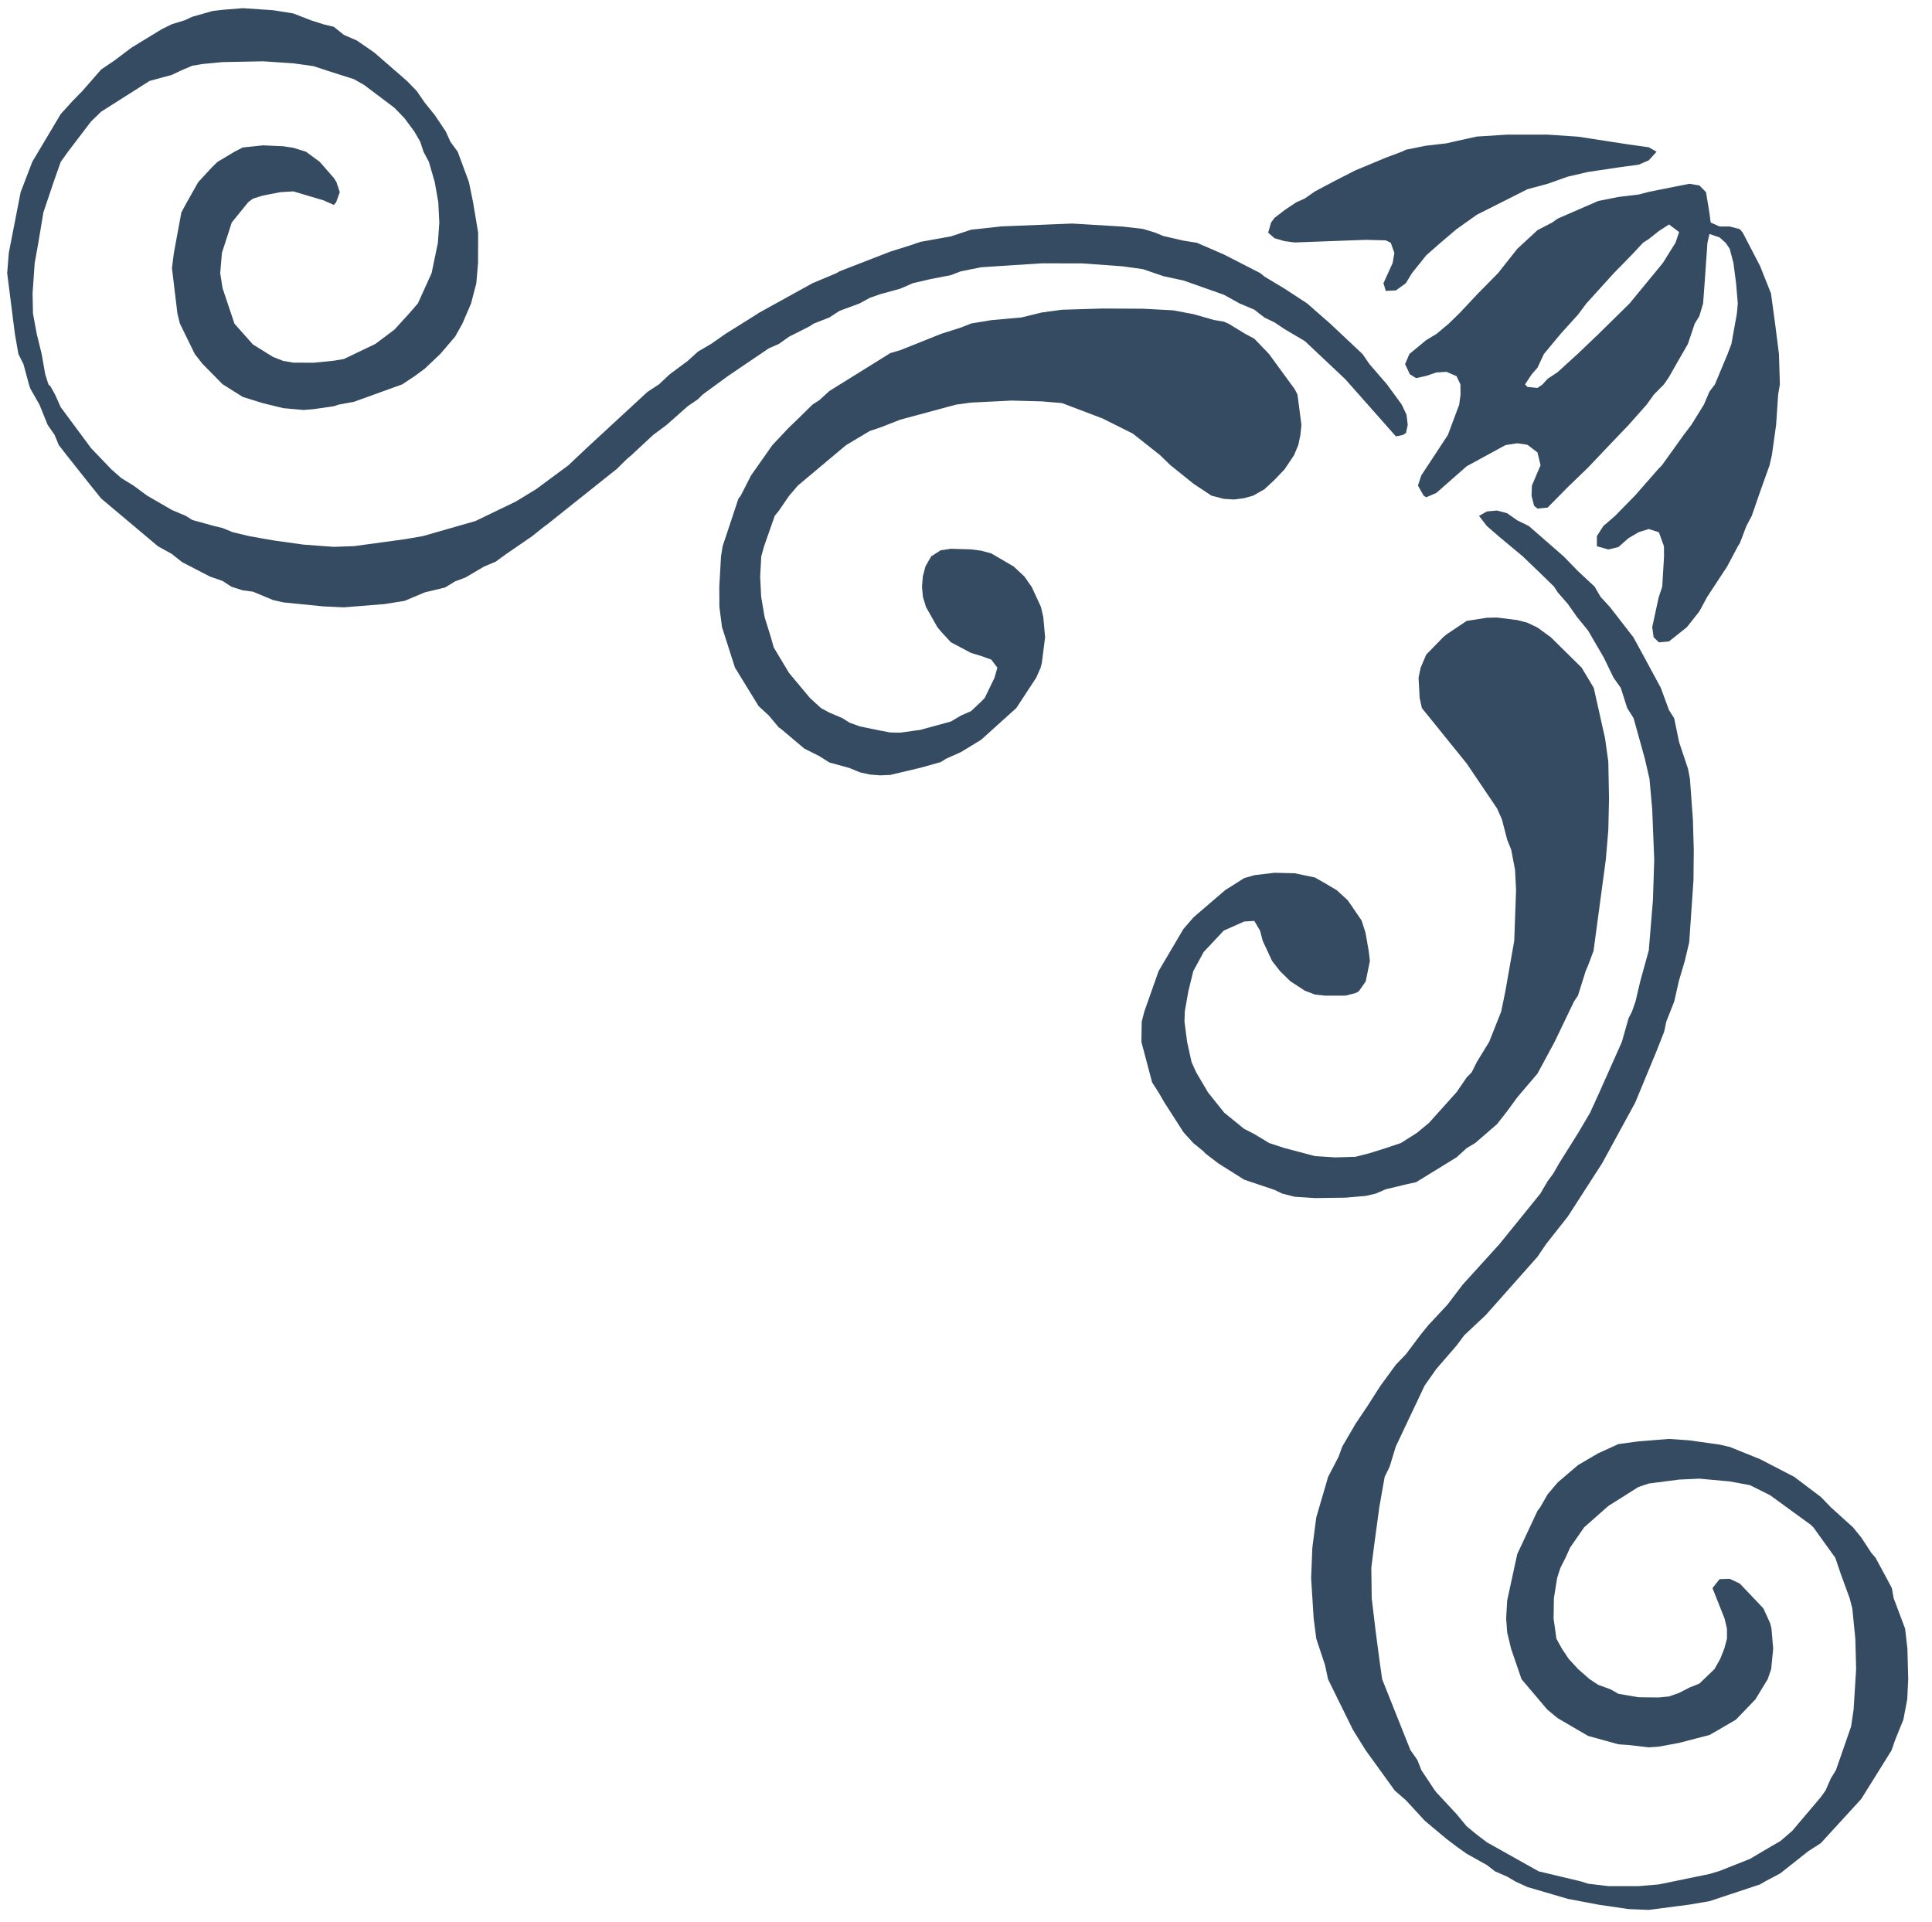
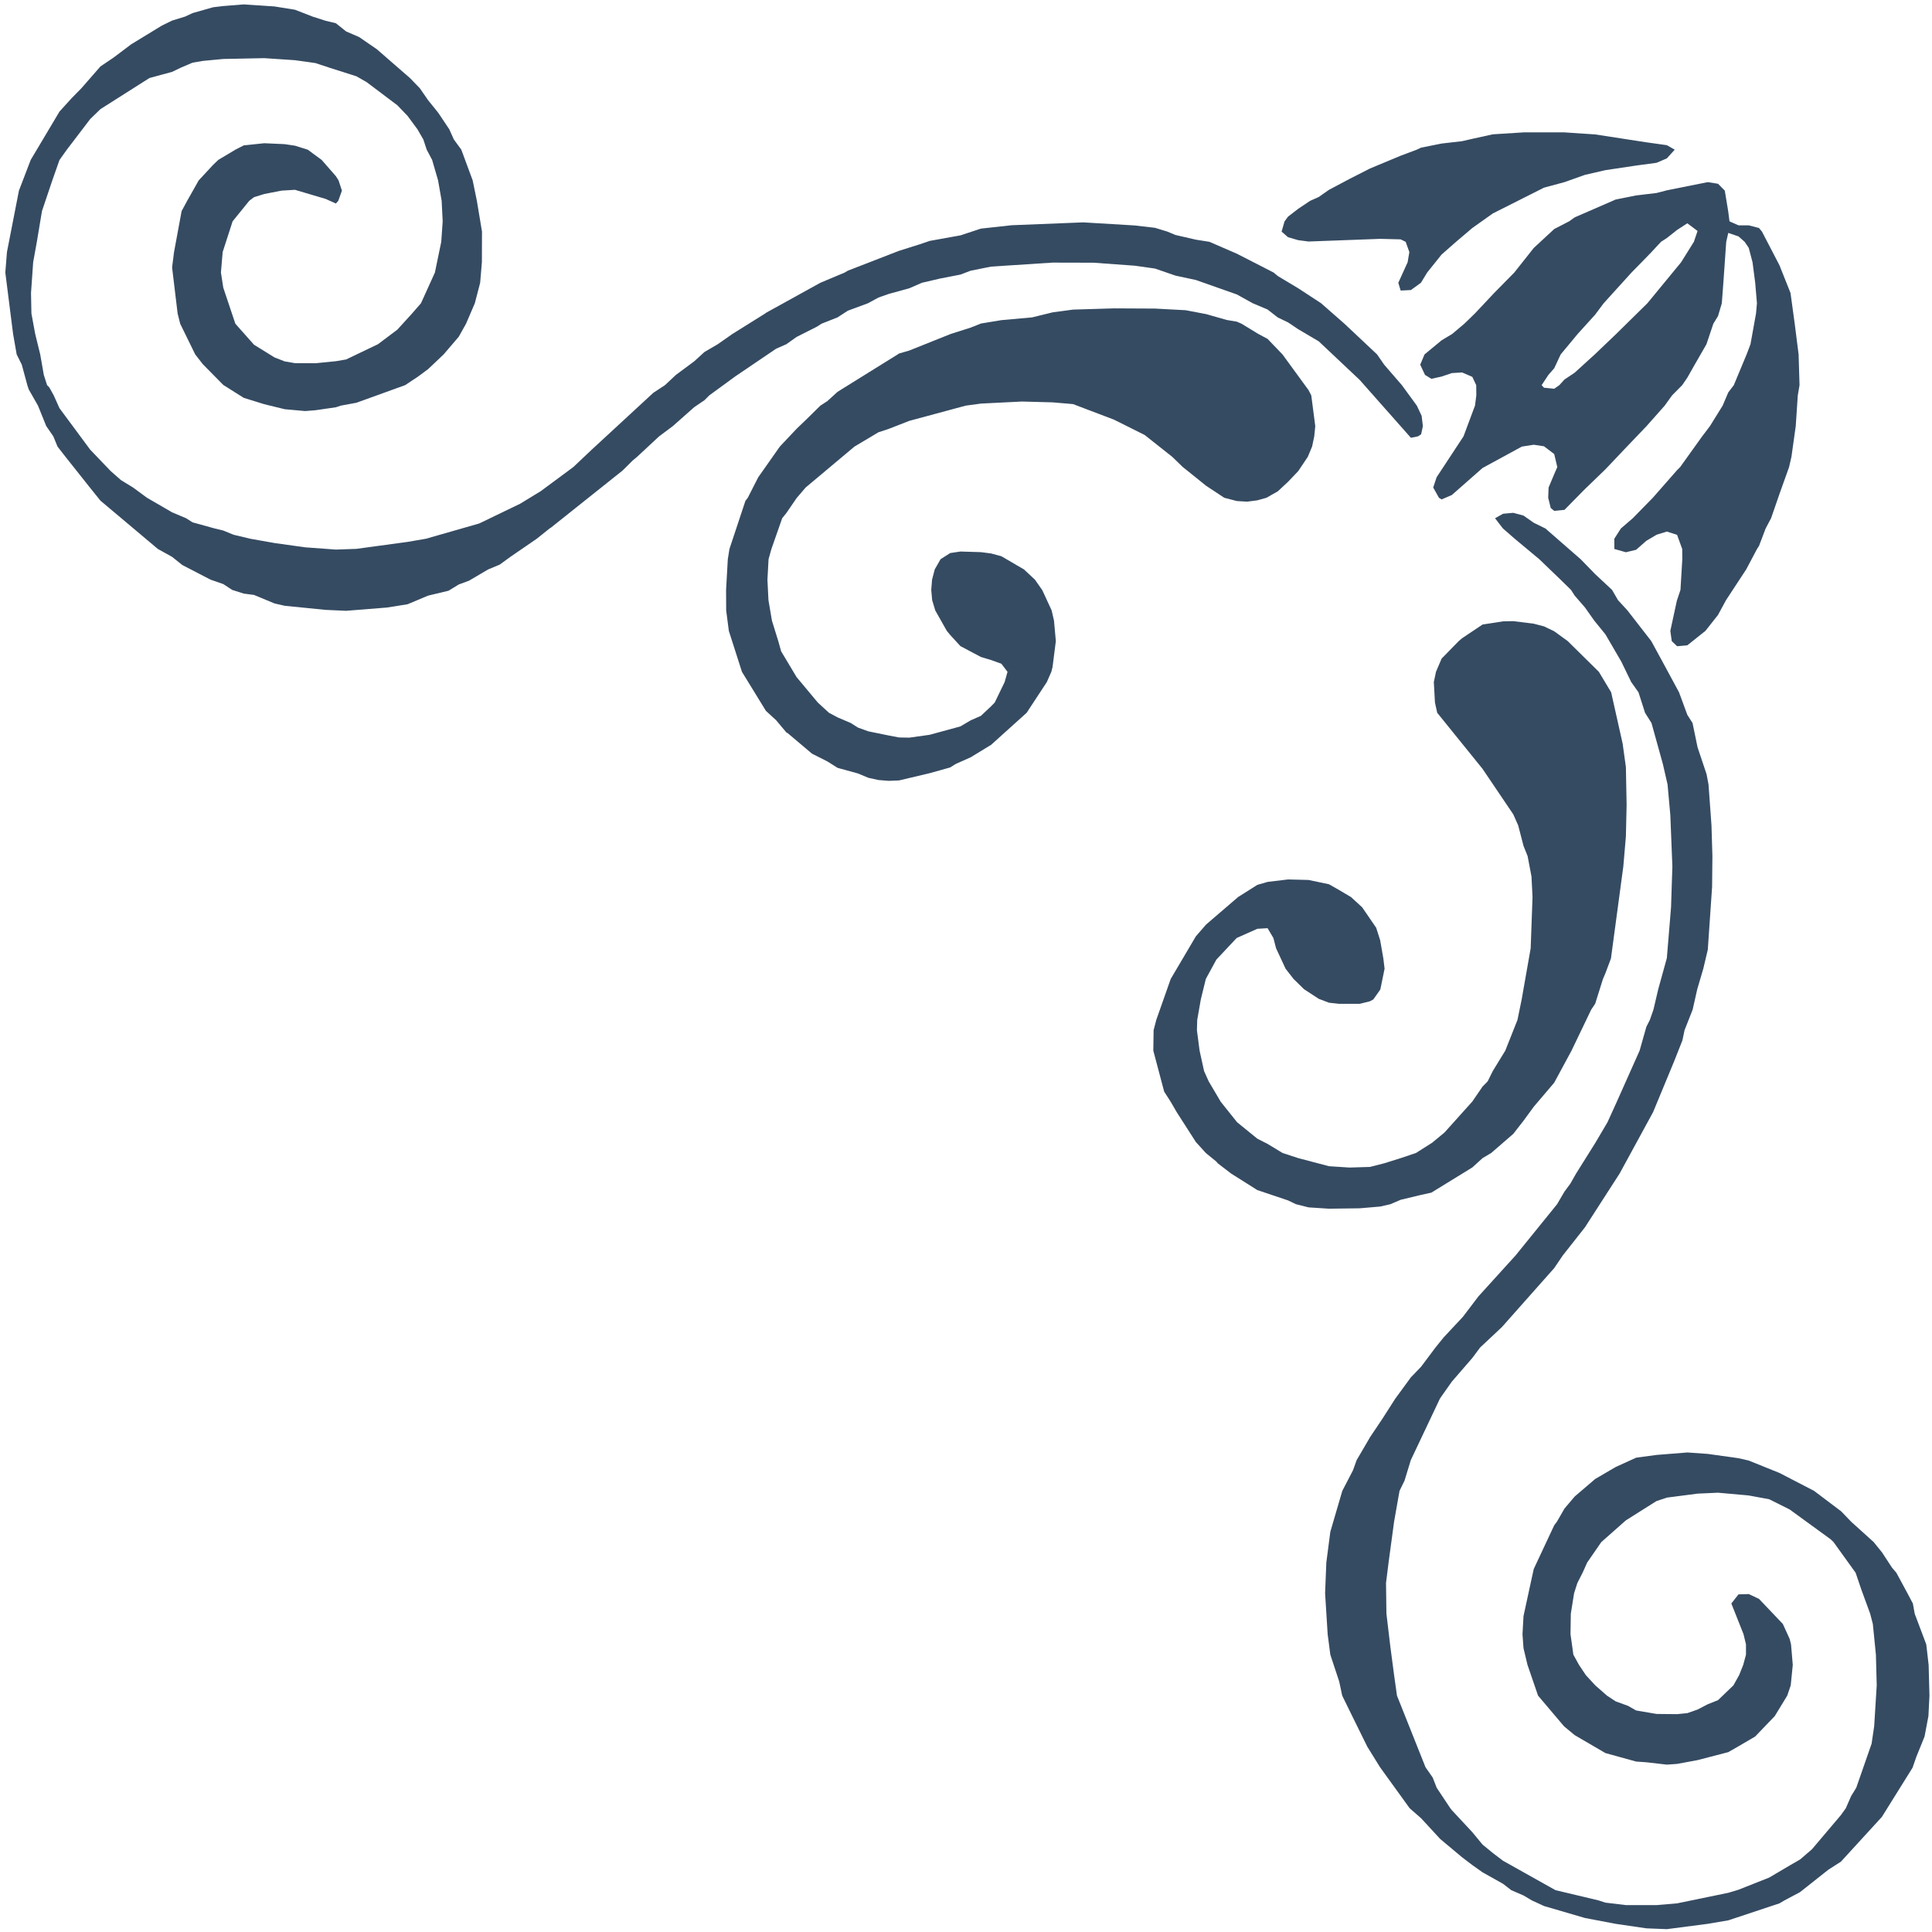
- <svg xmlns="http://www.w3.org/2000/svg" viewBox="0 0 191 190" preserveAspectRatio="none">
+ <svg xmlns="http://www.w3.org/2000/svg" viewBox="0.191 0.38 188.708 188.67" preserveAspectRatio="none">
  <path fill="rgb(53 75 98)" fill-rule="evenodd" d="M22.00,0.97 L24.00,0.81 L27.00,1.01 L29.00,1.33 L30.72,2.00 L32.00,2.41 L33.00,2.65 L34.00,3.45 L35.27,4.00 L37.00,5.19 L40.23,8.00 L41.20,9.00 L42.00,10.16 L43.00,11.40 L44.07,13.00 L44.52,14.00 L45.25,15.00 L46.36,18.00 L46.77,20.00 L47.27,23.00 L47.26,26.00 L47.09,28.00 L46.57,30.00 L45.71,32.00 L45.00,33.27 L43.52,35.00 L42.00,36.44 L41.00,37.18 L39.76,38.00 L35.00,39.72 L33.48,40.00 L33.00,40.16 L31.00,40.45 L30.00,40.53 L28.00,40.35 L26.00,39.86 L24.00,39.24 L22.00,37.98 L20.00,35.95 L19.26,35.00 L17.79,32.00 L17.54,31.00 L17.00,26.50 L17.19,25.00 L17.93,21.00 L18.47,20.00 L19.60,18.00 L21.00,16.49 L21.51,16.00 L23.18,15.00 L24.00,14.58 L26.00,14.37 L28.00,14.46 L29.00,14.61 L30.25,15.00 L31.61,16.00 L33.00,17.59 L33.26,18.00 L33.59,19.00 L33.23,20.00 L33.00,20.26 L32.00,19.81 L29.00,18.92 L27.69,19.00 L26.00,19.33 L25.00,19.64 L24.53,20.00 L22.91,22.00 L21.94,25.00 L21.77,27.00 L22.00,28.48 L23.18,32.00 L25.00,34.05 L27.00,35.29 L28.00,35.68 L29.00,35.85 L31.00,35.86 L33.00,35.66 L34.00,35.49 L37.11,34.00 L39.00,32.58 L40.44,31.00 L41.31,30.00 L42.67,27.00 L43.29,24.00 L43.43,22.00 L43.33,20.00 L42.98,18.00 L42.40,16.00 L41.87,15.00 L41.54,14.00 L40.96,13.00 L40.00,11.70 L39.00,10.66 L36.00,8.40 L35.00,7.83 L32.39,7.00 L31.00,6.54 L29.00,6.26 L26.00,6.06 L22.00,6.14 L20.00,6.33 L19.00,6.50 L17.83,7.00 L17.00,7.40 L14.79,8.00 L10.00,11.04 L9.00,12.01 L6.72,15.00 L6.00,16.01 L5.30,18.00 L4.29,21.00 L3.79,24.00 L3.43,26.00 L3.22,29.00 L3.26,31.00 L3.63,33.00 L4.12,35.00 L4.47,37.00 L4.79,38.00 L5.00,38.21 L5.44,39.00 L6.00,40.25 L9.00,44.30 L11.00,46.39 L12.00,47.27 L13.19,48.00 L14.55,49.00 L17.00,50.42 L18.37,51.00 L19.00,51.40 L21.17,52.00 L22.00,52.20 L23.00,52.61 L24.63,53.00 L27.00,53.42 L30.00,53.84 L33.00,54.06 L35.00,53.99 L40.00,53.31 L41.80,53.00 L47.00,51.51 L51.00,49.58 L53.00,48.36 L56.19,46.00 L58.00,44.29 L64.00,38.75 L65.14,38.00 L66.21,37.00 L68.00,35.67 L69.00,34.76 L70.30,34.00 L71.73,33.00 L74.93,31.00 L75.00,30.94 L80.32,28.00 L82.70,27.00 L83.00,26.82 L88.00,24.88 L90.00,24.25 L91.00,23.91 L94.00,23.37 L96.00,22.71 L99.00,22.38 L106.00,22.10 L111.00,22.40 L113.00,22.63 L114.21,23.00 L115.00,23.33 L117.00,23.79 L118.32,24.00 L121.00,25.16 L124.59,27.00 L125.00,27.34 L127.00,28.54 L129.23,30.00 L131.51,32.00 L134.70,35.00 L135.39,36.00 L137.12,38.00 L138.58,40.00 L139.05,41.00 L139.17,42.00 L139.00,42.80 L138.69,43.00 L138.00,43.14 L133.00,37.49 L129.00,33.72 L127.00,32.54 L126.00,31.87 L125.00,31.39 L124.00,30.61 L122.55,30.00 L121.00,29.14 L117.00,27.73 L115.00,27.30 L113.00,26.61 L111.00,26.33 L107.00,26.04 L103.00,26.03 L97.00,26.42 L95.00,26.82 L94.00,27.20 L92.00,27.59 L90.24,28.00 L89.00,28.54 L87.00,29.09 L86.00,29.44 L84.97,30.00 L83.00,30.73 L82.00,31.38 L80.43,32.00 L80.00,32.28 L78.00,33.29 L77.00,34.00 L76.00,34.44 L72.00,37.15 L69.47,39.00 L69.00,39.47 L68.00,40.15 L65.91,42.00 L64.57,43.00 L62.42,45.00 L62.00,45.35 L61.00,46.34 L54.00,51.92 L53.87,52.00 L52.62,53.00 L50.00,54.80 L49.00,55.53 L47.87,56.00 L46.00,57.10 L45.00,57.47 L44.00,58.08 L42.00,58.56 L40.00,59.40 L38.00,59.72 L34.00,60.04 L32.00,59.95 L28.00,59.55 L27.00,59.32 L25.00,58.49 L24.00,58.36 L22.87,58.00 L22.00,57.43 L20.76,57.00 L18.00,55.57 L17.00,54.77 L15.61,54.00 L10.00,49.28 L8.97,48.00 L6.59,45.00 L5.81,44.00 L5.40,43.00 L4.71,42.00 L3.90,40.00 L3.00,38.42 L2.86,38.00 L2.32,36.00 L1.82,35.00 L1.47,33.00 L0.71,27.00 L0.87,25.00 L2.04,19.00 L3.19,16.00 L6.00,11.28 L7.16,10.00 L8.14,9.00 L10.00,6.87 L11.29,6.00 L13.00,4.71 L16.00,2.88 L17.00,2.39 L18.27,2.00 L19.00,1.66 L21.00,1.09 L22.00,0.97 M144.00,13.94 L146.00,13.50 L149.00,13.31 L153.00,13.31 L156.00,13.51 L161.00,14.28 L163.00,14.56 L163.77,15.00 L163.00,15.85 L162.00,16.28 L160.00,16.55 L157.00,17.00 L155.00,17.46 L153.00,18.17 L151.00,18.71 L146.00,21.23 L144.00,22.65 L142.41,24.00 L141.00,25.24 L139.59,27.00 L138.98,28.00 L138.00,28.71 L137.00,28.76 L136.77,28.00 L137.68,26.00 L137.85,25.00 L137.49,24.00 L137.00,23.76 L135.00,23.71 L128.00,23.97 L127.00,23.84 L126.00,23.55 L125.37,23.00 L125.66,22.00 L126.00,21.54 L127.00,20.77 L128.15,20.00 L129.00,19.62 L130.00,18.92 L132.00,17.86 L134.00,16.84 L137.00,15.59 L138.57,15.00 L139.00,14.80 L141.00,14.40 L143.00,14.17 L144.00,13.94 M163.00,18.97 L167.00,18.17 L168.00,18.33 L168.66,19.00 L168.99,21.00 L169.12,22.00 L170.00,22.39 L171.00,22.39 L172.00,22.65 L172.29,23.00 L174.00,26.29 L175.08,29.00 L175.49,32.00 L175.87,35.00 L175.96,38.00 L175.79,39.00 L175.59,42.00 L175.17,45.00 L174.94,46.00 L174.00,48.63 L173.18,51.00 L172.65,52.00 L172.00,53.71 L171.81,54.00 L170.75,56.00 L168.78,59.00 L168.00,60.44 L166.77,62.00 L165.00,63.41 L164.00,63.50 L163.48,63.00 L163.34,62.00 L163.99,59.00 L164.00,58.99 L164.33,58.00 L164.51,55.00 L164.50,54.00 L164.00,52.62 L163.00,52.30 L162.00,52.61 L161.00,53.20 L160.00,54.08 L159.00,54.32 L157.87,54.00 L157.87,53.00 L158.51,52.00 L159.67,51.00 L161.63,49.00 L164.00,46.30 L164.30,46.00 L166.45,43.00 L167.21,42.00 L168.45,40.00 L169.00,38.71 L169.54,38.00 L170.79,35.00 L171.17,34.00 L171.71,31.00 L171.80,30.00 L171.63,28.00 L171.37,26.00 L171.00,24.59 L170.60,24.00 L170.00,23.47 L169.00,23.13 L168.80,24.00 L168.52,28.00 L168.37,30.00 L168.00,31.25 L167.54,32.00 L166.87,34.00 L165.72,36.00 L165.00,37.27 L164.50,38.00 L163.51,39.00 L162.79,40.00 L161.00,42.02 L159.00,44.11 L157.00,46.22 L155.00,48.15 L153.00,50.18 L152.00,50.28 L151.66,50.00 L151.41,49.00 L151.45,48.00 L152.00,46.69 L152.30,46.00 L152.00,44.73 L151.00,43.97 L150.00,43.82 L148.84,44.00 L145.00,46.09 L142.00,48.73 L141.00,49.16 L140.74,49.00 L140.18,48.00 L140.51,47.00 L143.14,43.00 L144.26,40.00 L144.39,39.00 L144.38,38.00 L144.00,37.19 L143.00,36.76 L142.00,36.82 L141.00,37.16 L140.00,37.38 L139.38,37.00 L138.91,36.00 L139.33,35.00 L141.00,33.62 L142.03,33.00 L143.22,32.00 L144.25,31.00 L146.13,29.00 L148.10,27.00 L150.00,24.60 L152.00,22.75 L153.45,22.00 L154.00,21.61 L158.00,19.87 L160.00,19.47 L162.00,19.23 L163.00,18.97 M164.00,22.84 L163.00,23.63 L162.43,24.00 L161.50,25.00 L160.53,26.00 L159.55,27.00 L156.83,30.00 L156.00,31.11 L154.29,33.00 L152.63,35.00 L152.00,36.35 L151.43,37.00 L150.77,38.00 L151.00,38.25 L152.00,38.35 L152.50,38.00 L153.00,37.45 L154.00,36.78 L156.00,34.96 L158.05,33.00 L161.10,30.00 L164.39,26.00 L165.64,24.00 L166.00,22.94 L165.00,22.19 L164.00,22.84 M103.00,30.89 L105.00,30.62 L109.00,30.50 L113.00,30.52 L116.00,30.68 L118.00,31.06 L120.00,31.63 L121.00,31.80 L121.46,32.00 L123.10,33.00 L124.00,33.48 L125.46,35.00 L128.00,38.48 L128.27,39.00 L128.66,42.00 L128.56,43.00 L128.35,44.00 L127.93,45.00 L127.00,46.39 L126.00,47.44 L125.00,48.37 L123.89,49.00 L123.00,49.25 L122.00,49.38 L121.00,49.32 L119.77,49.00 L118.00,47.83 L116.00,46.22 L115.72,46.00 L114.69,45.00 L112.00,42.87 L109.00,41.37 L105.00,39.85 L103.00,39.68 L100.00,39.60 L96.00,39.80 L94.52,40.00 L89.00,41.49 L87.00,42.27 L86.00,42.60 L83.65,44.00 L78.88,48.00 L78.00,49.03 L77.00,50.49 L76.59,51.00 L75.54,54.00 L75.26,55.00 L75.15,57.00 L75.25,59.00 L75.59,61.00 L76.21,63.00 L76.49,64.00 L78.00,66.52 L80.07,69.00 L81.16,70.00 L82.00,70.45 L83.29,71.00 L84.00,71.45 L85.00,71.81 L87.00,72.22 L88.00,72.41 L89.00,72.43 L91.00,72.15 L94.00,71.33 L95.00,70.74 L96.00,70.30 L97.00,69.36 L97.35,69.00 L98.32,67.00 L98.60,66.00 L98.00,65.21 L97.00,64.85 L96.00,64.55 L94.00,63.49 L93.00,62.40 L92.67,62.00 L91.54,60.00 L91.24,59.00 L91.15,58.00 L91.23,57.00 L91.49,56.00 L92.06,55.00 L93.00,54.40 L94.00,54.25 L96.00,54.31 L97.00,54.44 L98.00,54.71 L100.21,56.00 L101.28,57.00 L102.00,58.03 L102.91,60.00 L103.14,61.00 L103.32,63.00 L103.00,65.52 L102.88,66.00 L102.44,67.00 L100.47,70.00 L97.00,73.13 L95.00,74.35 L93.54,75.00 L93.00,75.34 L91.00,75.90 L88.00,76.61 L87.00,76.65 L86.00,76.57 L85.00,76.35 L84.00,75.93 L82.00,75.38 L81.00,74.75 L79.51,74.00 L77.14,72.00 L77.00,71.92 L76.00,70.73 L75.00,69.81 L72.66,66.00 L71.38,62.00 L71.12,60.00 L71.11,58.00 L71.28,55.00 L71.44,54.00 L73.00,49.30 L73.23,49.00 L74.25,47.00 L76.36,44.00 L78.00,42.26 L79.00,41.30 L80.32,40.00 L81.00,39.56 L82.00,38.65 L87.87,35.00 L88.00,34.91 L89.00,34.62 L93.05,33.00 L95.00,32.38 L96.00,31.98 L98.00,31.65 L101.00,31.38 L103.00,30.89 M147.00,50.56 L148.00,50.47 L149.00,50.74 L150.00,51.44 L151.14,52.00 L154.58,55.00 L156.00,56.46 L157.65,58.00 L158.23,59.00 L159.15,60.00 L161.48,63.00 L162.57,65.00 L164.19,68.00 L165.00,70.20 L165.51,71.00 L166.00,73.37 L166.88,76.00 L167.07,77.00 L167.36,81.00 L167.45,84.00 L167.42,87.00 L167.00,93.14 L166.56,95.00 L165.97,97.00 L165.52,99.00 L164.73,101.00 L164.52,102.00 L163.73,104.00 L161.66,109.00 L158.39,115.00 L155.00,120.26 L152.84,123.00 L152.00,124.24 L146.89,130.00 L144.76,132.00 L144.00,133.02 L142.00,135.33 L141.00,136.75 L140.83,137.00 L137.99,143.00 L137.38,145.00 L136.89,146.00 L136.36,149.00 L135.82,153.00 L135.57,155.00 L135.61,158.00 L136.00,161.27 L136.36,164.00 L136.64,166.00 L139.43,173.00 L140.13,174.00 L140.52,175.00 L141.85,177.00 L142.00,177.19 L144.00,179.34 L145.00,180.55 L146.00,181.37 L147.00,182.13 L152.12,185.00 L156.32,186.00 L157.00,186.22 L159.00,186.46 L162.00,186.46 L164.00,186.29 L169.00,185.26 L170.00,184.96 L173.00,183.77 L175.00,182.59 L176.02,182.00 L177.18,181.00 L180.00,177.67 L180.48,177.00 L181.00,175.81 L181.50,175.00 L183.00,170.69 L183.25,169.00 L183.50,165.00 L183.42,162.00 L183.12,159.00 L182.86,158.00 L182.00,155.65 L181.44,154.00 L179.28,151.00 L179.00,150.73 L175.00,147.82 L173.00,146.82 L171.00,146.45 L168.00,146.18 L166.00,146.27 L163.00,146.66 L161.98,147.00 L159.00,148.88 L156.60,151.00 L155.22,153.00 L154.77,154.00 L154.26,155.00 L153.94,156.00 L153.62,158.00 L153.59,160.00 L153.87,162.00 L154.42,163.00 L155.09,164.00 L156.01,165.00 L157.15,166.00 L158.00,166.56 L159.21,167.00 L160.00,167.45 L162.00,167.79 L164.00,167.81 L165.00,167.71 L166.00,167.36 L167.00,166.84 L168.00,166.44 L169.50,165.00 L170.06,164.00 L170.46,163.00 L170.73,162.00 L170.73,161.00 L170.49,160.00 L169.30,157.00 L170.00,156.11 L171.00,156.08 L172.00,156.55 L174.33,159.00 L175.00,160.47 L175.13,161.00 L175.30,163.00 L175.10,165.00 L174.76,166.00 L173.54,168.00 L171.62,170.00 L169.91,171.00 L169.00,171.52 L166.00,172.30 L164.00,172.67 L163.00,172.74 L161.00,172.51 L160.00,172.44 L157.00,171.61 L154.00,169.86 L152.96,169.00 L150.42,166.00 L149.39,163.00 L149.00,161.37 L148.90,160.00 L149.00,158.23 L149.70,155.00 L150.00,153.63 L152.00,149.36 L152.27,149.00 L153.00,147.73 L154.00,146.55 L156.00,144.84 L158.00,143.67 L160.00,142.76 L162.00,142.49 L165.00,142.25 L167.00,142.39 L170.00,142.81 L171.00,143.04 L174.00,144.25 L177.38,146.00 L180.03,148.00 L181.00,149.01 L183.20,151.00 L184.01,152.00 L185.00,153.51 L185.42,154.00 L186.50,156.00 L187.03,157.00 L187.21,158.00 L188.34,161.00 L188.57,163.00 L188.65,166.00 L188.55,168.00 L188.17,170.00 L187.36,172.00 L187.00,173.04 L184.00,177.85 L180.00,182.22 L178.78,183.00 L176.00,185.20 L174.49,186.00 L174.00,186.29 L169.00,187.95 L167.00,188.29 L163.00,188.81 L161.00,188.73 L158.00,188.29 L155.00,187.72 L151.00,186.55 L149.81,186.00 L149.00,185.52 L147.80,185.00 L147.00,184.38 L145.00,183.26 L144.00,182.55 L143.00,181.79 L140.86,180.00 L139.00,177.98 L137.88,177.00 L134.99,173.00 L133.75,171.00 L132.27,168.00 L131.29,166.00 L131.00,164.63 L130.13,162.00 L129.87,160.00 L129.62,156.00 L129.74,153.00 L130.13,150.00 L131.30,146.00 L132.34,144.00 L132.70,143.00 L133.87,141.00 L134.00,140.77 L135.19,139.00 L136.47,137.00 L138.00,134.91 L139.00,133.87 L140.40,132.00 L141.21,131.00 L143.08,129.00 L144.60,127.00 L148.23,123.00 L152.28,118.00 L153.00,116.77 L153.57,116.00 L154.14,115.00 L156.02,112.00 L157.20,110.00 L158.11,108.00 L160.34,103.00 L161.00,100.67 L161.34,100.00 L161.69,99.00 L162.16,97.00 L163.00,93.96 L163.41,89.00 L163.54,85.00 L163.34,80.00 L163.07,77.00 L162.61,75.00 L161.50,71.00 L160.87,70.00 L160.23,68.00 L159.52,67.00 L158.55,65.00 L157.00,62.34 L155.91,61.00 L155.00,59.71 L154.00,58.56 L153.64,58.00 L152.62,57.00 L150.54,55.00 L148.14,53.00 L146.99,52.00 L146.22,51.00 L147.00,50.56 M145.00,61.38 L147.00,61.07 L148.00,61.05 L150.00,61.30 L151.00,61.56 L152.00,62.04 L153.32,63.00 L156.36,66.00 L157.56,68.00 L158.68,73.00 L159.00,75.30 L159.07,79.00 L159.00,82.08 L158.75,85.00 L157.54,94.00 L157.00,95.44 L156.76,96.00 L156.00,98.42 L155.61,99.00 L153.69,103.00 L152.00,106.13 L150.00,108.48 L149.00,109.85 L148.00,111.13 L145.84,113.00 L145.00,113.50 L144.00,114.41 L140.00,116.87 L139.00,117.09 L137.00,117.57 L136.00,118.00 L135.00,118.23 L133.00,118.40 L130.00,118.44 L128.00,118.31 L126.77,118.00 L126.00,117.63 L123.00,116.62 L120.43,115.00 L119.13,114.00 L119.00,113.84 L117.97,113.00 L117.00,111.93 L115.12,109.00 L114.54,108.00 L113.90,107.00 L112.84,103.00 L112.87,101.00 L113.13,100.00 L114.54,96.00 L117.00,91.83 L118.00,90.68 L121.12,88.00 L123.00,86.81 L124.00,86.52 L126.00,86.28 L128.00,86.33 L130.00,86.75 L131.00,87.32 L132.15,88.00 L133.24,89.00 L134.61,91.00 L135.00,92.22 L135.31,94.00 L135.43,95.00 L135.02,97.00 L135.00,97.05 L134.33,98.00 L134.00,98.18 L133.00,98.43 L131.00,98.43 L130.00,98.32 L129.00,97.94 L127.56,97.00 L126.54,96.00 L125.76,95.00 L124.83,93.00 L124.57,92.00 L124.00,91.04 L123.00,91.10 L121.00,91.99 L120.98,92.00 L119.00,94.11 L117.97,96.00 L117.48,98.00 L117.13,100.00 L117.10,101.00 L117.36,103.00 L117.80,105.00 L118.25,106.00 L119.43,108.00 L121.03,110.00 L123.00,111.60 L124.00,112.11 L125.47,113.00 L127.00,113.50 L130.00,114.29 L132.00,114.42 L134.00,114.36 L135.41,114.00 L137.00,113.50 L138.49,113.00 L140.07,112.00 L141.28,111.00 L144.00,107.97 L145.00,106.51 L145.50,106.00 L146.00,104.99 L147.22,103.00 L148.41,100.00 L148.82,98.00 L149.70,93.00 L149.88,88.00 L149.78,86.00 L149.40,84.00 L149.00,83.00 L148.48,81.00 L148.00,79.92 L145.00,75.48 L140.57,70.00 L140.35,69.00 L140.24,67.00 L140.45,66.00 L141.00,64.71 L142.67,63.00 L143.00,62.72 L145.00,61.38 L145.00,61.38" />
</svg>
